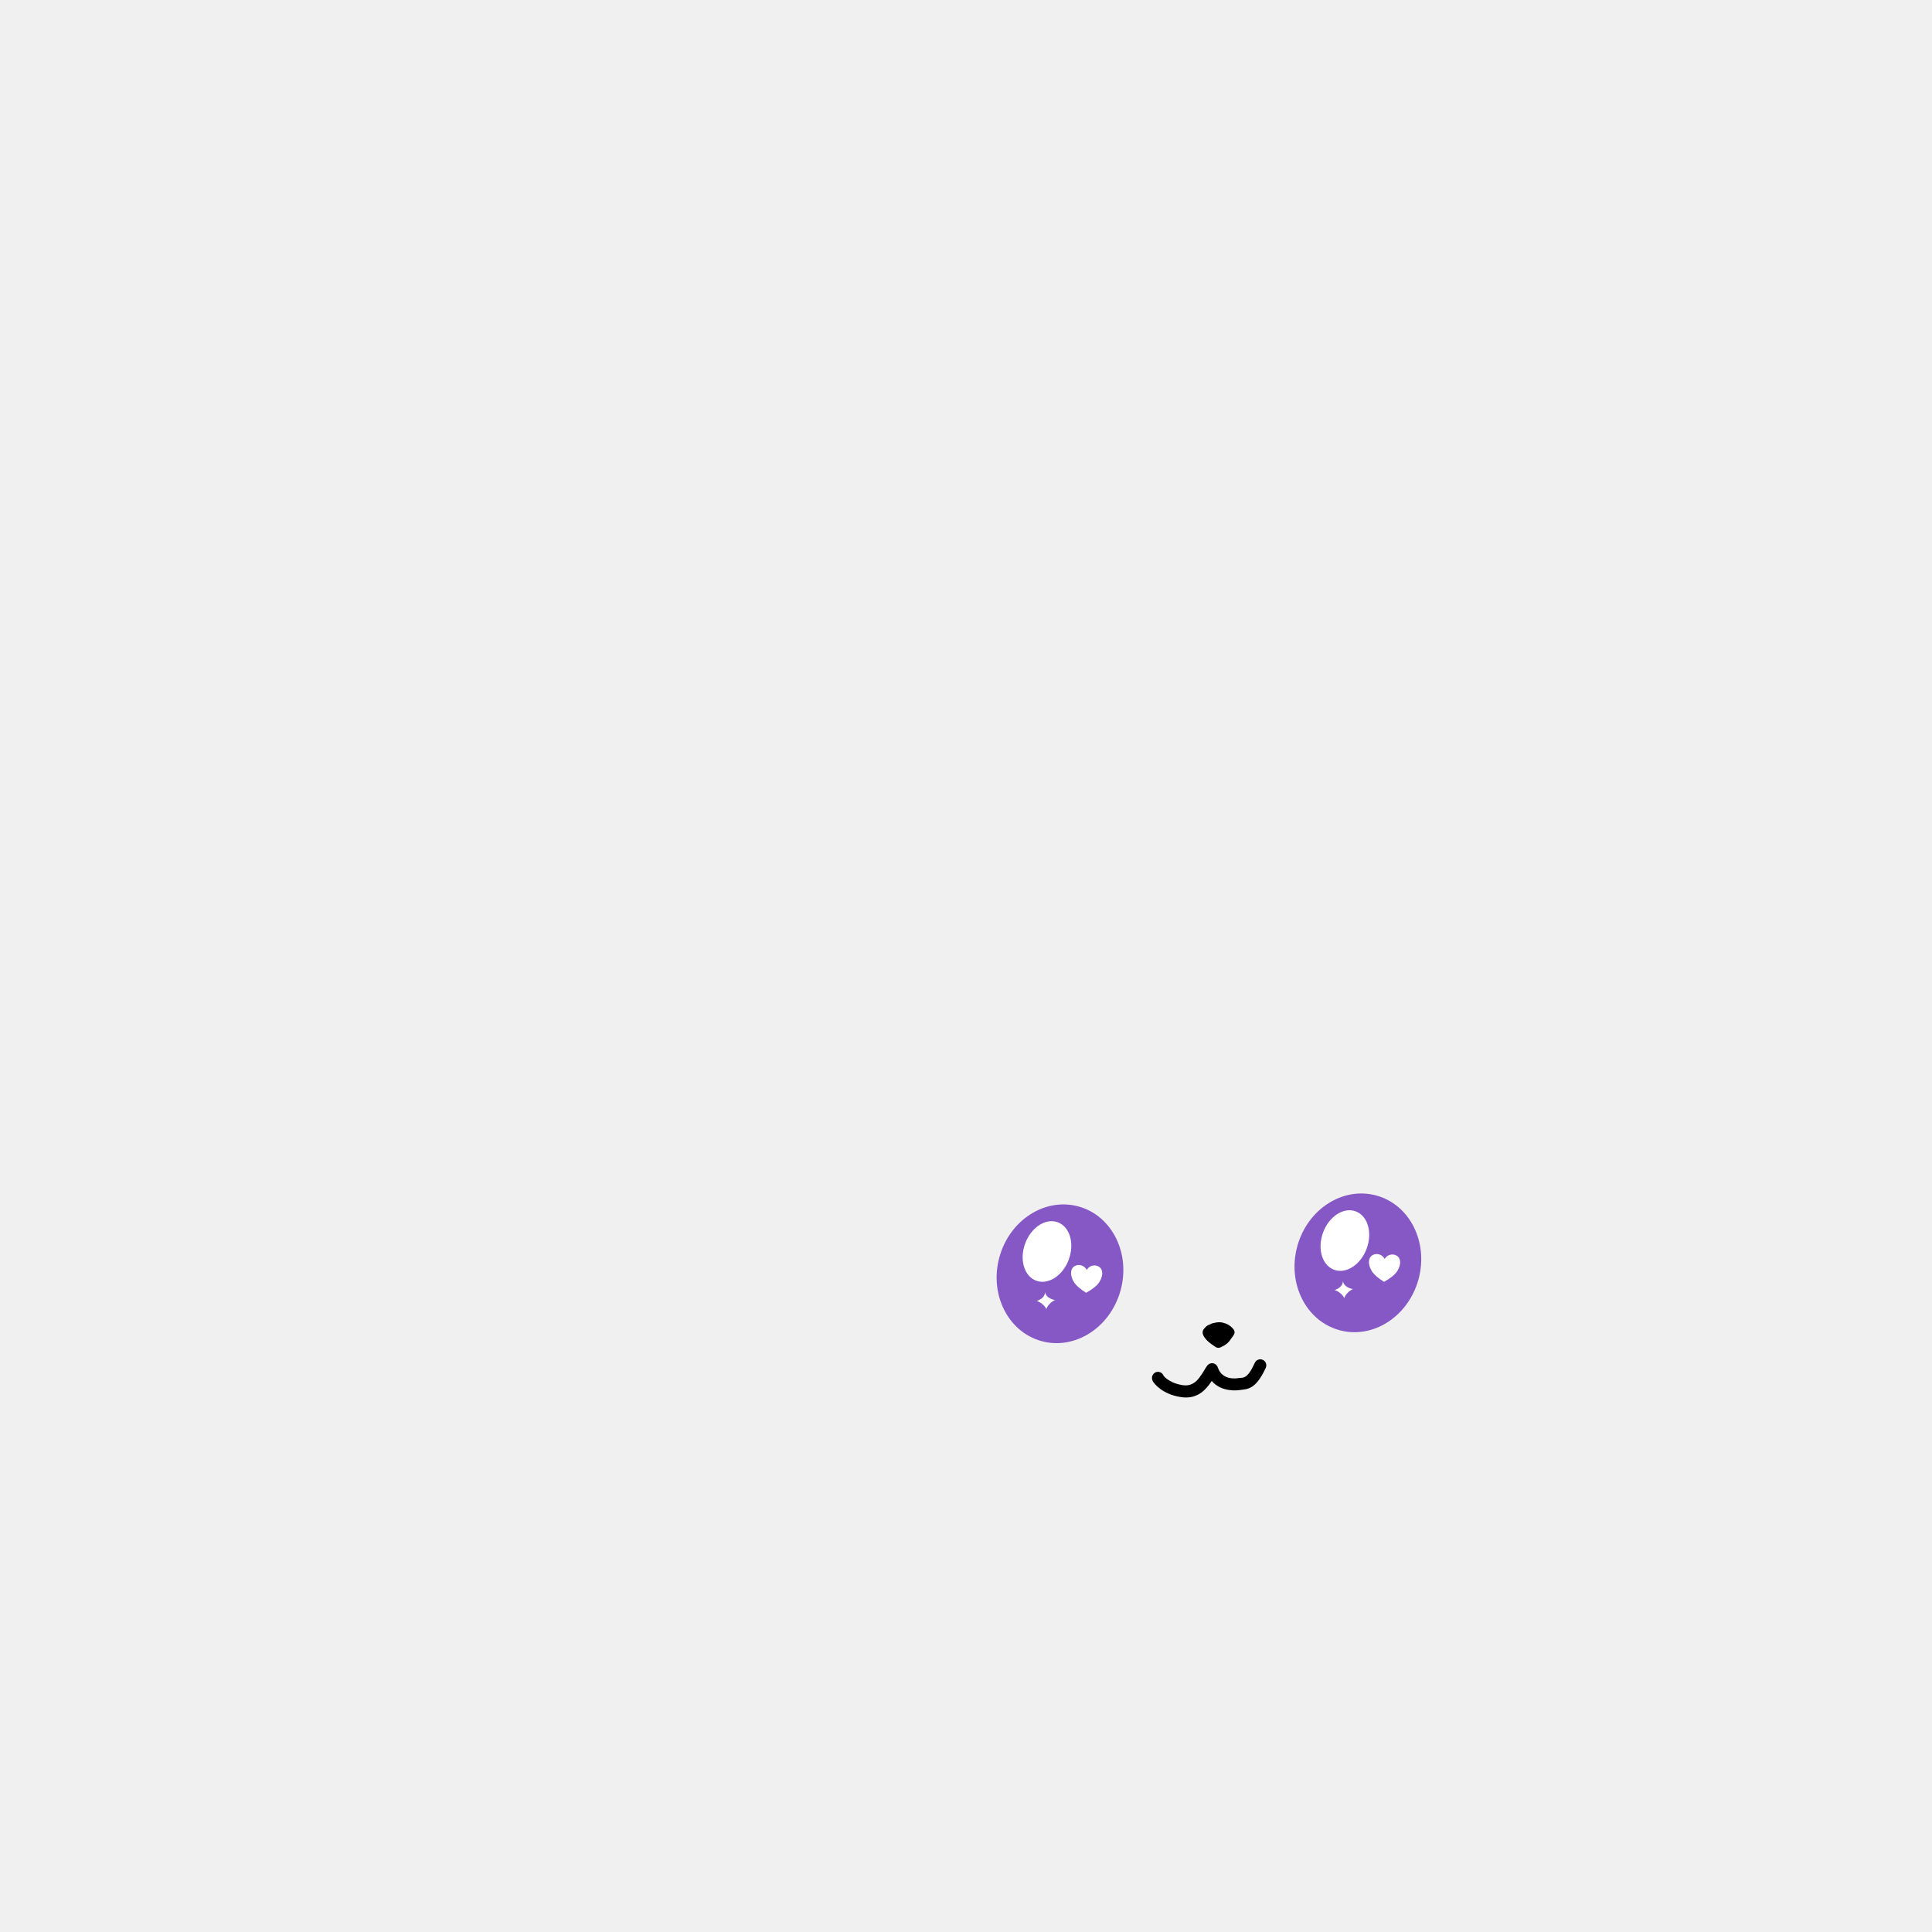
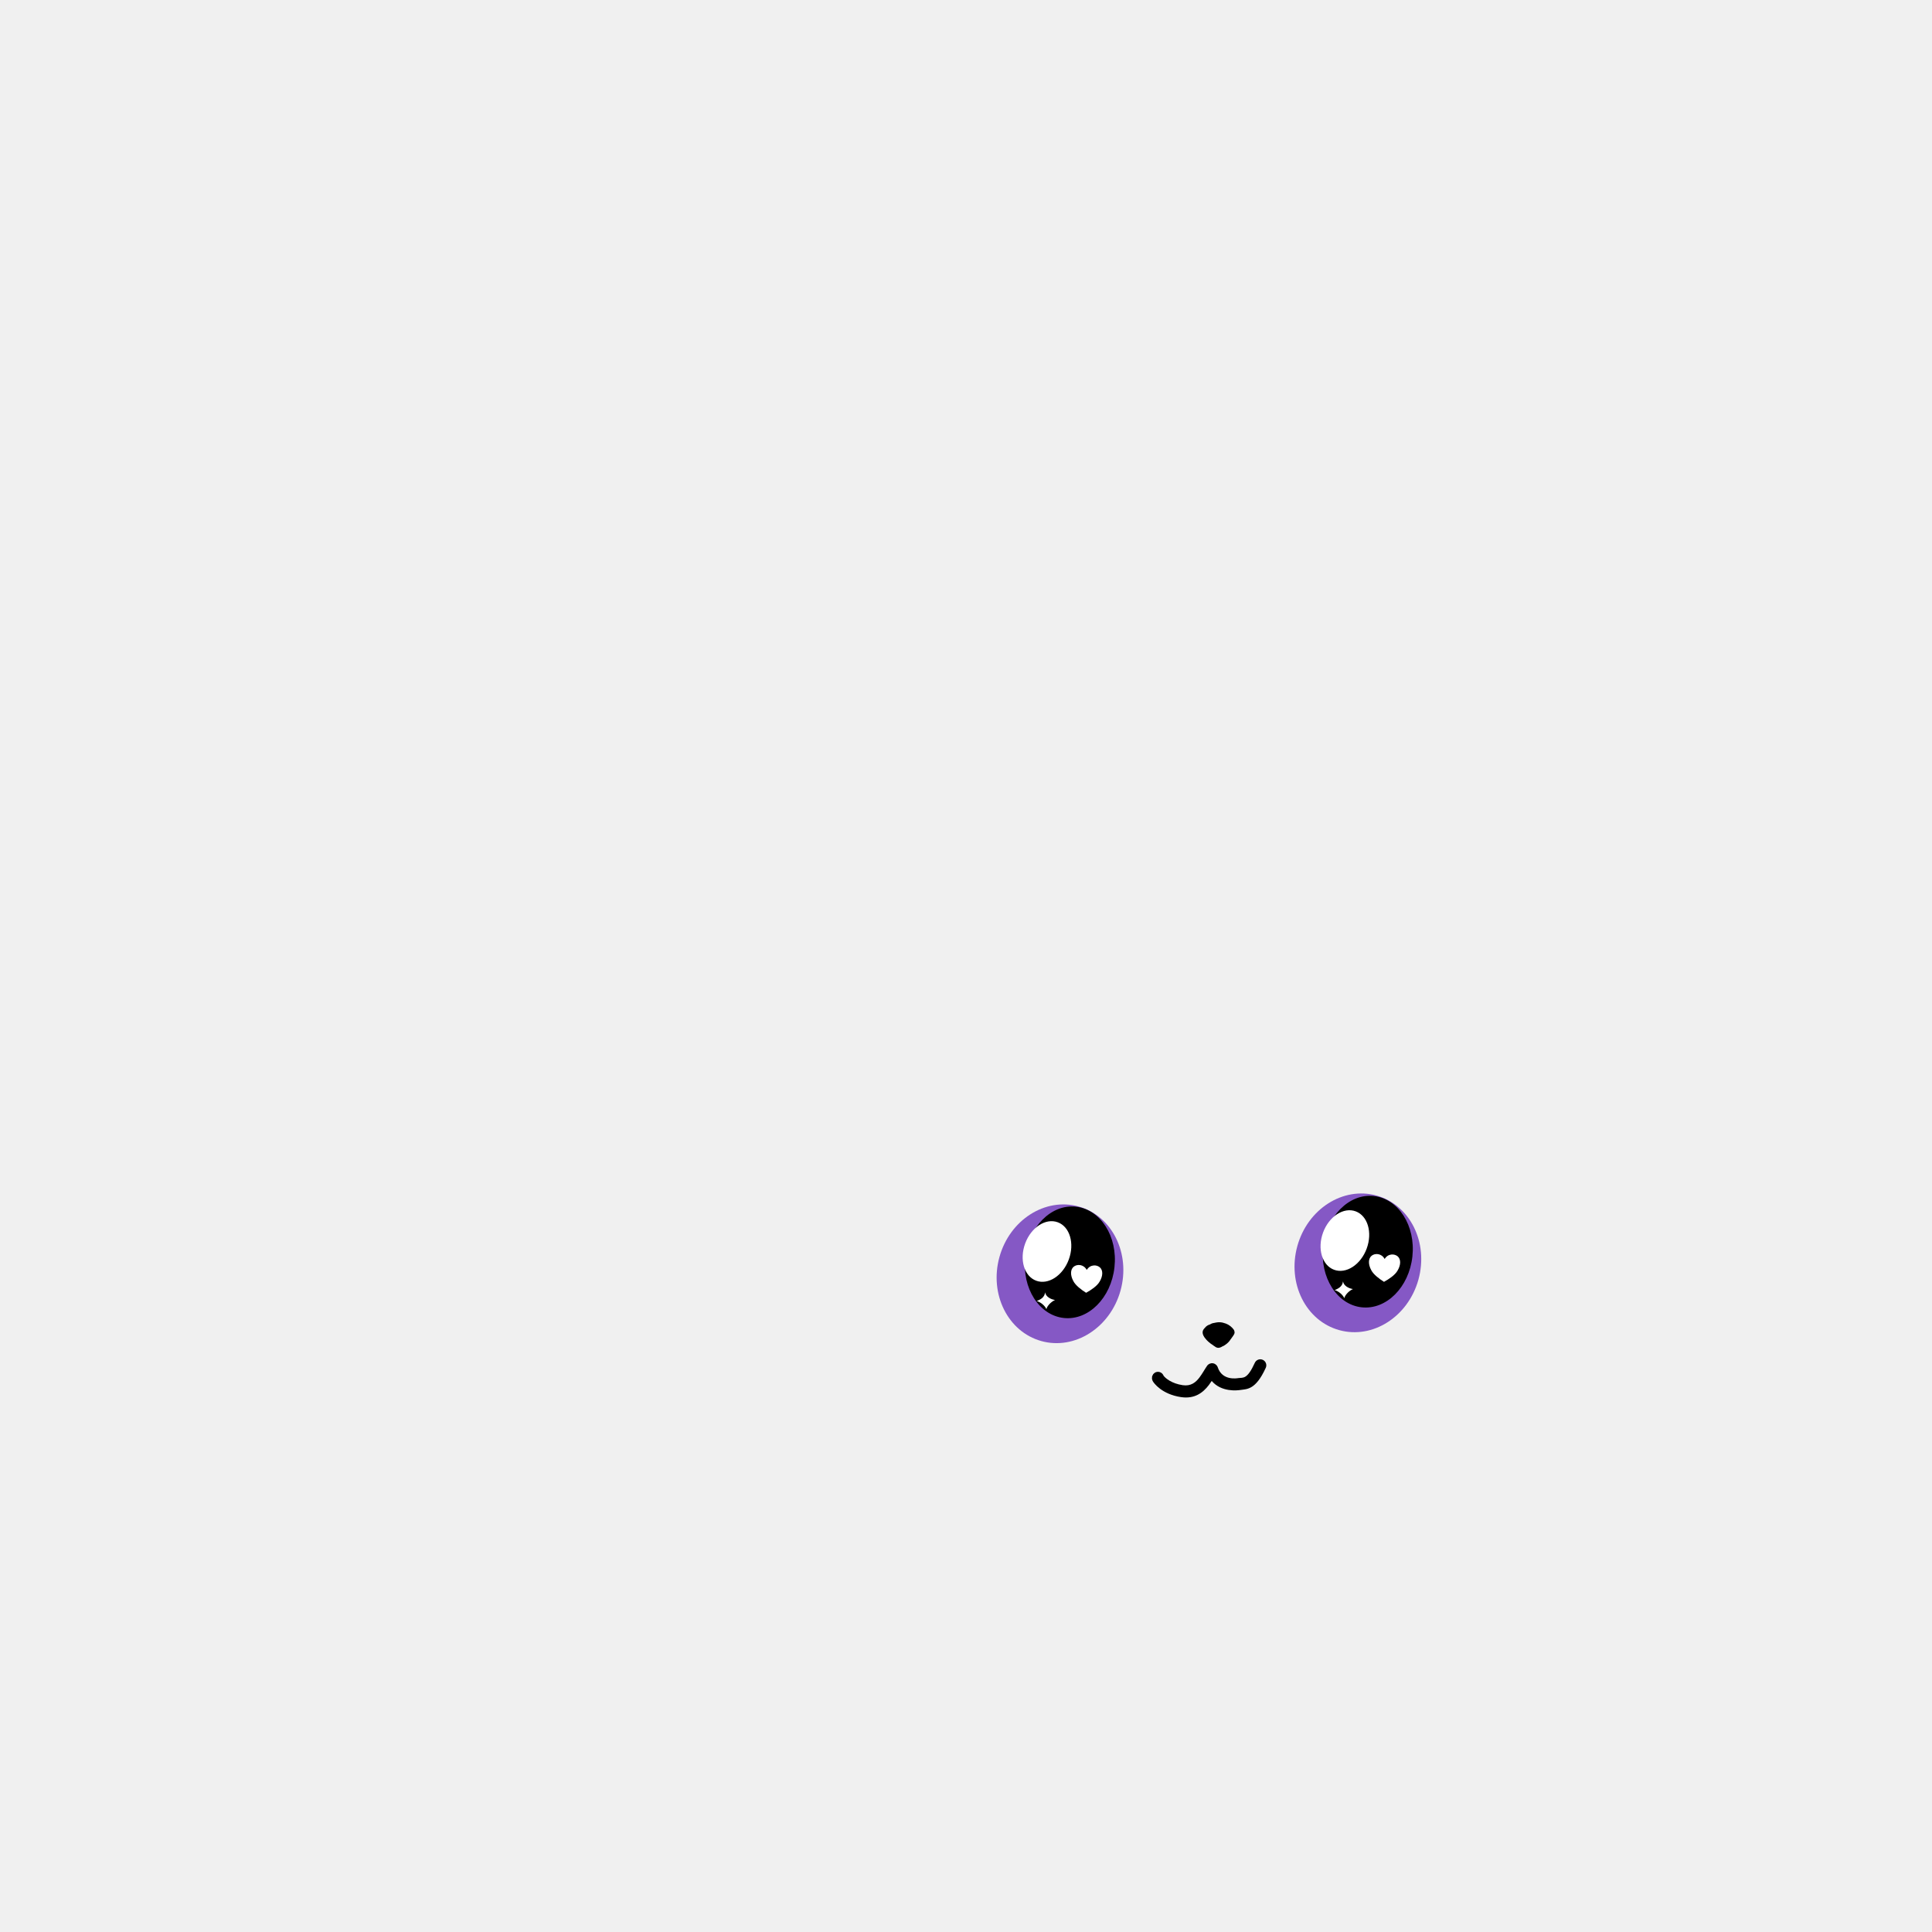
<svg xmlns="http://www.w3.org/2000/svg" width="100%" height="100%" viewBox="0 0 500 500" version="1.1" xml:space="preserve" style="fill-rule:evenodd;clip-rule:evenodd;stroke-linejoin:round;stroke-miterlimit:2;">
  <g id="Layer2">
    <path d="M313.967,348.162C312.956,347.542 312.323,346.846 312.182,346.692C311.461,345.9 311.235,345.295 311.235,344.833C311.236,344.403 311.43,344.088 311.63,343.853C311.695,343.777 311.76,343.709 311.818,343.649C312.18,343.177 312.629,342.916 313.107,342.777C313.784,342.385 313.923,342.436 314.507,342.317C314.65,342.287 315.613,342.022 316.687,342.366C316.696,342.369 316.705,342.373 316.712,342.378C317.466,342.554 318.252,342.947 318.972,343.707C318.988,343.724 318.997,343.746 318.999,343.768C319.17,343.928 319.302,344.098 319.379,344.263C319.485,344.49 319.507,344.666 319.491,344.8C319.516,344.825 319.527,344.861 319.517,344.897C319.477,345.054 319.493,345.193 319.074,345.807C318.966,345.966 318.86,346.111 318.756,346.245C318.753,346.258 318.747,346.271 318.738,346.283C318.643,346.411 318.551,346.531 318.463,346.643C318.165,347.161 317.682,347.628 317.188,347.976C316.887,348.209 316.636,348.333 316.404,348.428C316.371,348.442 316.34,348.456 316.308,348.469C316.185,348.561 316.039,348.641 315.867,348.694C315.813,348.72 315.762,348.738 315.715,348.751C315.705,348.753 315.696,348.756 315.688,348.758C315.276,348.905 314.78,348.797 314.37,348.446C314.14,348.309 314.027,348.221 313.967,348.162Z" />
    <path d="M301.135,356.043C301.62,356.681 303.186,358.051 306.096,358.486C308.203,358.801 309.453,357.749 310.38,356.543C311.192,355.486 311.8,354.312 312.403,353.458C312.742,352.977 313.323,352.729 313.905,352.815C314.487,352.901 314.97,353.307 315.156,353.866C316.321,357.374 320.074,356.713 320.554,356.641C321.091,356.559 321.673,356.667 322.32,356.261C323.044,355.805 323.784,354.796 324.744,352.695C325.101,351.913 326.027,351.568 326.809,351.925C327.592,352.283 327.937,353.208 327.579,353.991C326.224,356.957 325.002,358.257 323.98,358.9C322.88,359.591 321.934,359.585 321.021,359.723C320.367,359.822 316.153,360.399 313.59,357.389C313.36,357.743 313.116,358.098 312.852,358.442C311.302,360.459 309.158,362.095 305.635,361.569C300.716,360.834 298.583,357.96 298.293,357.364L298.13,356.858L298.16,356.203L298.454,355.616L298.875,355.249C299.614,354.808 300.571,355.05 301.012,355.788C301.062,355.871 301.102,355.956 301.135,356.043Z" />
    <g transform="matrix(1,0.00079755,-0.00079755,1,-4.07981,2.01792)">
      <g transform="matrix(1.56824,0.433746,-0.369677,1.33659,265.867,-13.2984)">
        <ellipse cx="108.592" cy="217.507" rx="9.992" ry="13.03" style="fill:rgb(133,88,197);" />
+       </g>
+       <g transform="matrix(1.15585,0.12577,-0.120278,1.10538,258.958,67.5391)">
+         <ellipse cx="108.592" cy="217.507" rx="9.992" ry="13.03" />
      </g>
      <g transform="matrix(0.338831,-0.00848314,0.00586713,0.234343,273.627,259.709)">
        <path d="M225.728,305.26C226.269,310.098 229.833,313.097 233.16,313.948C229.339,316.461 226.853,321.104 226.437,323.842C225.44,320.177 222.392,316.072 219.242,314.603C221.398,313.415 225.302,311.239 225.728,305.26Z" style="fill:white;" />
      </g>
      <g transform="matrix(1.84009,0.678217,-0.522655,1.41803,41.1162,-323.42)">
        <ellipse cx="262.175" cy="327.471" rx="3.067" ry="5.334" style="fill:white;" />
      </g>
      <g transform="matrix(0.474919,0.0128599,-0.00760487,0.280848,336.493,215.452)">
        <path d="M61.259,381.98C63.048,376.716 66.626,376.716 68.415,379.348C70.204,381.98 70.204,387.243 68.415,392.507C67.163,396.455 63.943,400.403 61.259,403.035C58.576,400.403 55.356,396.455 54.103,392.507C52.314,387.243 52.314,381.98 54.103,379.348C55.892,376.716 59.47,376.716 61.259,381.98Z" style="fill:white;" />
      </g>
    </g>
    <g transform="matrix(1,0.00079755,-0.00079755,1,-81.1747,4.84981)">
      <g transform="matrix(1.56824,0.433746,-0.369677,1.33659,265.867,-13.2984)">
        <ellipse cx="108.592" cy="217.507" rx="9.992" ry="13.03" style="fill:rgb(133,88,197);" />
      </g>
+       <g transform="matrix(1.15585,0.12577,-0.120278,1.10538,258.952,67.4694)">
+         <ellipse cx="108.592" cy="217.507" rx="9.992" ry="13.03" />
+       </g>
      <g transform="matrix(0.338831,-0.00848314,0.00586713,0.234343,273.627,259.709)">
        <path d="M225.728,305.26C226.269,310.098 229.833,313.097 233.16,313.948C229.339,316.461 226.853,321.104 226.437,323.842C225.44,320.177 222.392,316.072 219.242,314.603C221.398,313.415 225.302,311.239 225.728,305.26Z" style="fill:white;" />
      </g>
      <g transform="matrix(1.84009,0.678217,-0.522655,1.41803,41.1162,-323.42)">
        <ellipse cx="262.175" cy="327.471" rx="3.067" ry="5.334" style="fill:white;" />
      </g>
      <g transform="matrix(0.474919,0.0128599,-0.00760487,0.280848,336.493,215.452)">
        <path d="M61.259,381.98C63.048,376.716 66.626,376.716 68.415,379.348C70.204,381.98 70.204,387.243 68.415,392.507C67.163,396.455 63.943,400.403 61.259,403.035C58.576,400.403 55.356,396.455 54.103,392.507C52.314,387.243 52.314,381.98 54.103,379.348C55.892,376.716 59.47,376.716 61.259,381.98Z" style="fill:white;" />
      </g>
    </g>
  </g>
</svg>
